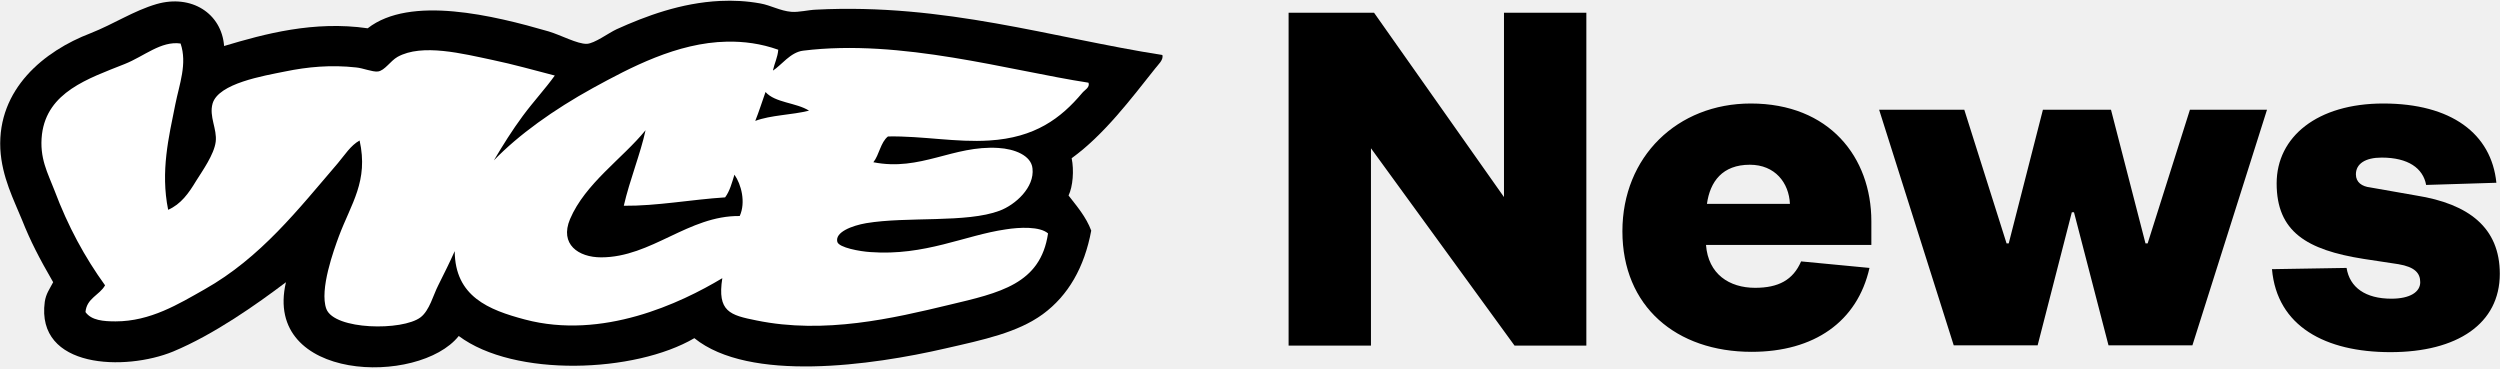
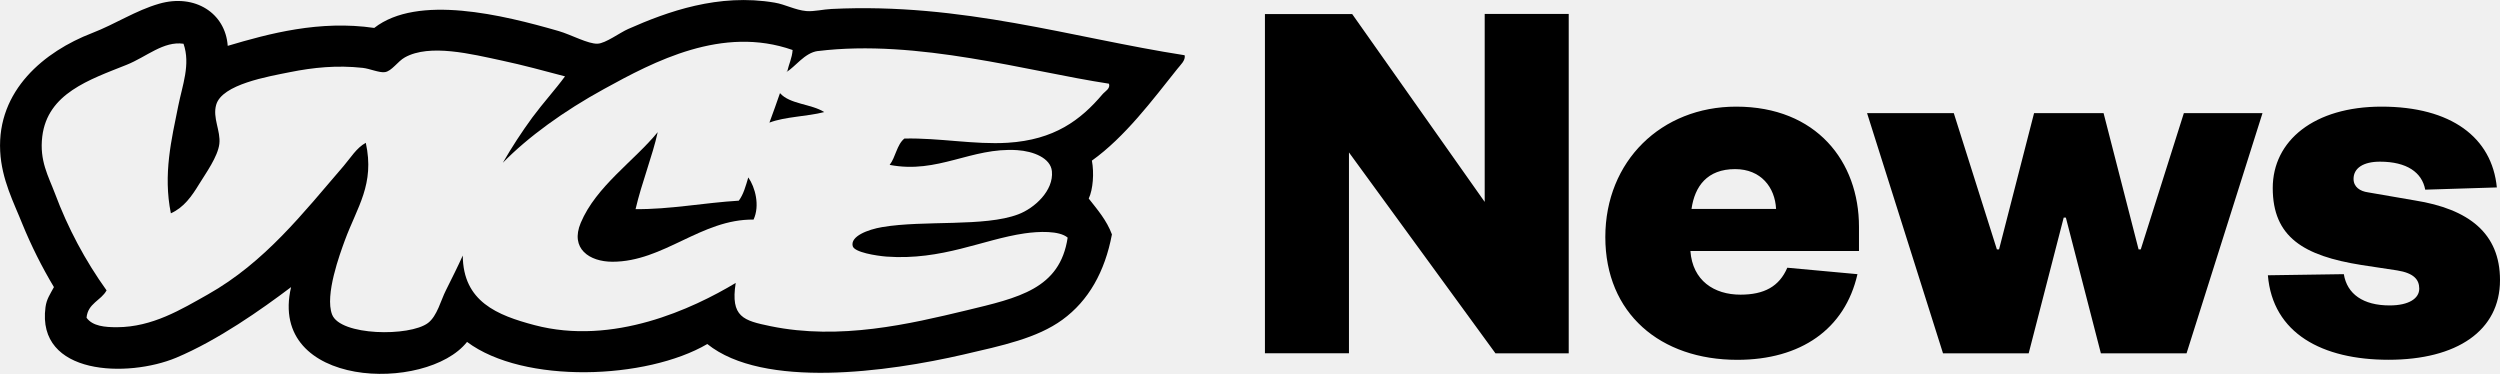
- <svg xmlns="http://www.w3.org/2000/svg" role="img" clip-rule="evenodd" fill-rule="evenodd" stroke-linejoin="round" stroke-miterlimit="2" viewBox="29.96 163.19 500.08 73.62">
-   <g fill="#000000" fill-rule="nonzero" transform="matrix(.621706 0 0 .621706 30.024 163.316)">
-     <path d="m231.6.1c-12.6.6-24 4.9-33.3 9.1-2.6 1.2-7.1 4.6-9.6 4.7-3 .1-8.3-2.8-12.3-4-17.6-5.1-44.5-11.7-58.2-1-17.3-2.5-33.2 1.8-46.2 5.7-.8-10.5-10.5-16.7-21.7-13.5-7.5 2.2-13.7 6.4-21.3 9.4-14.9 5.7-29.9 17.9-29 37.2.5 9.1 4.4 16.5 7 22.9 2.7 6.8 5.5 12.2 10 20-1.2 2.3-2.3 3.7-2.7 6.3-2.9 21.6 26 22.3 41.3 16 13.2-5.5 26.9-15.2 36.3-22.3-7.5 32 42.8 33.4 55.6 17.3 17.9 13.4 56.7 11.9 75.8.7 17.7 14.3 57 8.8 80.8 3.3 12.3-2.8 23.2-5.1 31.3-11 8.2-6 13.4-15.1 15.6-26.9-1.7-4.5-4.6-7.8-7.3-11.3 1.4-2.9 1.8-8.1 1-12 10.4-7.5 19.1-19.1 26.9-28.9.9-1.2 2.7-2.7 2.3-4.3-35.7-5.6-70.1-16.7-111.4-14.6-2.6.1-5.6.9-8 .7-3.6-.3-6.6-2.1-10-2.7-4.4-.8-8.7-1-12.9-.8z" />
-     <path d="m233.8 13.2c-16.1.3-31.2 8.4-43.1 14.9-12.7 7-24 15.1-31.9 23.3 2.9-4.9 5.9-9.7 9.3-14.3s7.3-8.8 10.3-13c-6.6-1.7-13.3-3.6-20-5-9.5-2-22.7-5.4-30.6-1-2.3 1.3-4.1 4.4-6.3 4.7-1.8.2-4.8-1.1-7-1.3-8.1-.9-15.6-.2-22.9 1.3-6.9 1.4-21.4 3.8-23.3 10.3-1.2 4.2 1.5 8.2 1 12.3s-4.3 9.4-6.3 12.6c-2.4 4-4.9 7.5-9 9.3-2.5-12.4.2-23.4 2.3-33.9 1.3-6.5 3.9-13.1 1.7-19.6-6.3-.9-11.7 4.1-18 6.6-11.8 4.7-24.9 9-26.6 22.6-.9 7.7 1.9 12.5 4 18 4.4 11.7 9.8 21.6 16.3 30.6-1.8 3.2-5.9 4.1-6.3 8.6 1.9 2.7 5.8 3 9.7 3 11.2 0 20.3-5.6 28.6-10.3 18.1-10.2 30.2-25.8 42.9-40.6 2.2-2.6 4.1-5.7 7-7.3 2.9 13.1-2.7 20.2-6.7 30.9-1.5 4.1-6.3 17.1-4 23.3 2.6 6.8 24.5 7.1 30.3 2.7 2.9-2.2 4.1-7.2 5.7-10.3 2-4 3.7-7.4 5.3-11 .1 14.6 10.9 18.9 22.6 22 24.9 6.6 50-5.2 63.5-13.3-1.7 10.8 2.5 11.9 11 13.6 21.9 4.5 44-.7 61.9-5 16.4-3.9 29.5-6.7 31.9-23-2.6-2.3-9.2-2-13.6-1.3-13.2 1.9-26 8.6-43.6 7.3-3.2-.2-10.1-1.4-10.6-3.3-.8-3.1 4.7-5.2 9.3-6 13.2-2.2 32.3 0 42.9-4 5.1-1.9 11.3-7.5 10.6-13.6-.4-4.2-5.8-6.3-11-6.6-14.6-.9-25 7.6-40.2 4.6 1.9-2.4 2.3-6.4 4.7-8.3 11.2-.2 22 2 32.6 1.3 14.7-.9 23-7.1 29.9-15.3.7-.9 2.6-1.8 2-3.3-25.5-3.9-60.3-14.2-91.8-10.3-4.1.5-7 4.7-9.7 6.4v-.1c.5-2.3 1.5-4.1 1.7-6.6-5.6-2-11.1-2.7-16.5-2.6zm12.4 16.2c3.1 3.5 9.9 3.4 14 6-5.5 1.4-12.3 1.4-17.3 3.3 1.2-3 2.2-6.2 3.3-9.3zm-38.6 12.3c-1.6 7.5-5.1 16-7 24.3 10.6.1 21.7-2 32.6-2.7 1.5-2 2.2-4.7 3-7.3 2.2 3.1 3.7 8.9 1.7 13.3-16.5-.2-28.4 13.3-44.6 13.3-7.3 0-13.4-4.2-10-12.3 4.9-11.5 16.9-19.5 24.3-28.6z" fill="#fff" />
-     <path d="m483.8 63.2v-59.3h26.5v107.1h-23.1l-46.2-63.5v63.5h-26.5v-107.1h27.5zm117.6 22.8c-3.9 17.3-17.8 27-37.9 27-24.3 0-41.6-14.6-41.6-38.8 0-24 17.7-41.1 41.3-41.1 25.3 0 38.8 17.3 38.8 37.9v7.6h-53.2c.7 9.4 7.5 13.8 15.8 13.8 7.5 0 12.2-2.5 14.8-8.5zm-25.6-20.6c-.3-6.8-4.8-12.6-12.9-12.6-8.8 0-12.8 5.4-13.8 12.6zm114.4 12.7h.7l13.6-43h24.8l-24 75.8h-27l-11.1-42.8h-.7l-11 42.8h-27l-24-75.8h27.4l13.6 43h.7l11-43h21.9zm64.7 7.9c1 6.3 6.1 9.9 14.4 9.9 6.1 0 9.3-2.2 9.3-5.3 0-2.9-1.7-4.9-7-5.8l-11.2-1.7c-18.4-2.9-28-8.8-28-24.3 0-15 13.1-25.7 34.3-25.7 21.9 0 34.8 9.7 36.4 25.5l-22.6.7c-1-5.4-5.8-8.8-14.3-8.8-5.3 0-8.3 2-8.3 5.4 0 2.6 2 3.9 4.6 4.2l14.8 2.6c17 2.7 26.9 10.4 26.9 25.2 0 16-13.6 25.2-35.2 25.2-20.9 0-36.5-8.3-38.1-26.7z" />
-   </g>
+ <svg xmlns="http://www.w3.org/2000/svg" role="img" viewBox="0 0 426.94 63.85">
+   <path d="M253.55 34.48V2.38h14.35v57.96h-12.51l-25.02-34.31v34.3h-14.35V2.4h14.9zm49.76 1.2c-.18-3.68-2.58-6.8-6.99-6.8-4.78 0-6.9 2.94-7.45 6.8zm13.9 11.14c-2.13 9.38-9.67 14.63-20.52 14.63-13.15 0-22.54-7.91-22.54-20.97 0-12.98 9.57-22.27 22.35-22.27 13.71 0 20.97 9.38 20.97 20.52v4.13h-28.79c.37 5.07 4.05 7.46 8.55 7.46 4.05 0 6.62-1.39 8-4.6zm48.01-4.23h.37l7.36-23.27h13.43l-12.97 41.02h-14.63l-5.98-23.18h-.37l-5.98 23.18h-14.63l-12.97-41.02h14.81l7.36 23.27h.37l5.98-23.27h11.87zm35.05 4.23c.55 3.4 3.31 5.34 7.82 5.34 3.3 0 5.06-1.2 5.06-2.86 0-1.55-.92-2.66-3.77-3.12l-6.07-.92c-9.93-1.57-15.18-4.78-15.18-13.15 0-8.1 7.08-13.9 18.58-13.9 11.87 0 18.86 5.25 19.69 13.8l-12.23.38c-.55-2.94-3.13-4.78-7.73-4.78-2.85 0-4.51 1.1-4.51 2.94 0 1.38 1.1 2.11 2.48 2.3l8 1.38c9.2 1.47 14.53 5.6 14.53 13.6 0 8.65-7.36 13.61-19.04 13.61-11.31 0-19.78-4.5-20.6-14.43z" />
+   <path fill-rule="evenodd" d="M133.2 15.9c1.68 1.92 5.37 1.83 7.56 3.24-2.96.77-6.68.77-9.36 1.8.63-1.64 1.2-3.35 1.8-5.03m-20.88 6.66c-.88 4.04-2.74 8.66-3.78 13.14 5.72.08 11.75-1.09 17.63-1.44.8-1.06 1.19-2.54 1.62-3.97 1.18 1.68 2.01 4.8.9 7.2-8.93-.11-15.35 7.2-24.1 7.2-3.93 0-7.27-2.24-5.41-6.65 2.62-6.23 9.13-10.57 13.14-15.48" />
+   <path fill-rule="evenodd" d="M139.68 8.71c-2.28.29-3.91 2.77-5.4 3.6.1 0 .2-.02.18-.17.27-1.23.8-2.21.9-3.6-11.98-4.22-23.63 1.94-32.21 6.66-6.86 3.76-12.98 8.19-17.28 12.6a85 85 0 0 1 5.04-7.74c1.86-2.51 3.94-4.78 5.58-7.02-3.6-.95-7.18-1.93-10.8-2.7-5.14-1.1-12.3-2.91-16.55-.54-1.23.68-2.24 2.36-3.42 2.52-.97.13-2.58-.6-3.78-.73-4.4-.48-8.44-.07-12.42.73-3.72.75-11.6 2.07-12.6 5.57-.65 2.25.79 4.45.54 6.67-.25 2.19-2.35 5.08-3.42 6.83-1.31 2.15-2.64 4.04-4.86 5.04-1.35-6.7.12-12.66 1.26-18.34.7-3.5 2.13-7.1.9-10.62-3.43-.49-6.32 2.24-9.72 3.6-6.38 2.55-13.5 4.88-14.4 12.23-.51 4.15 1.05 6.79 2.16 9.73a71 71 0 0 0 8.82 16.56c-.95 1.75-3.2 2.2-3.42 4.67 1.02 1.44 3.13 1.63 5.22 1.62 6.04-.02 10.99-3.06 15.47-5.58 9.77-5.5 16.33-13.96 23.22-21.96 1.2-1.4 2.2-3.1 3.78-3.95 1.55 7.1-1.46 10.9-3.6 16.72-.82 2.25-3.43 9.28-2.16 12.6 1.39 3.65 13.24 3.81 16.38 1.45 1.58-1.2 2.2-3.9 3.06-5.58 1.08-2.16 2.02-4.04 2.88-5.94.05 7.88 5.9 10.2 12.24 11.88 13.46 3.56 27.03-2.8 34.37-7.2-.92 5.84 1.35 6.43 5.94 7.38 11.87 2.45 23.82-.38 33.47-2.7 8.85-2.14 15.97-3.64 17.28-12.42-1.42-1.22-4.96-1.07-7.38-.72-7.14 1.04-14.05 4.65-23.57 3.96-1.74-.14-5.5-.73-5.76-1.8-.42-1.66 2.56-2.82 5.05-3.24 7.14-1.21 17.46 0 23.2-2.17 2.77-1.03 6.1-4.04 5.77-7.37-.22-2.25-3.15-3.42-5.94-3.6-7.87-.5-13.5 4.1-21.77 2.52 1.03-1.32 1.22-3.46 2.52-4.5 6.04-.13 11.92 1.07 17.64.72 7.95-.5 12.44-3.85 16.2-8.29.4-.48 1.41-.98 1.08-1.8-13.83-2.1-32.66-7.66-49.7-5.57zm62.62.72c.22.87-.75 1.7-1.25 2.35-4.24 5.31-8.93 11.61-14.58 15.65.4 2.12.19 4.93-.54 6.48 1.48 1.89 3.05 3.68 3.96 6.12-1.2 6.38-4 11.33-8.45 14.57-4.36 3.17-10.24 4.4-16.92 5.95-12.91 2.98-34.15 5.9-43.73-1.8-10.37 6.07-31.33 6.89-41.03-.36-6.9 8.72-34.1 7.95-30.05-9.36-5.04 3.81-12.5 9.07-19.62 12.06-8.25 3.44-23.88 3.05-22.32-8.64.19-1.4.78-2.18 1.44-3.42a80 80 0 0 1-5.4-10.8C2.41 34.7.28 30.7.03 25.82-.5 15.39 7.63 8.77 15.69 5.66 19.79 4.07 23.14 1.8 27.2.63c6.08-1.74 11.3 1.6 11.69 7.2 7.07-2.1 15.68-4.42 25.02-3.06 7.43-5.79 21.95-2.22 31.49.53 2.16.63 5.06 2.24 6.66 2.16 1.35-.05 3.8-1.89 5.22-2.51 6.7-2.97 15.45-6.13 25.02-4.5 1.8.3 3.47 1.26 5.4 1.44 1.31.11 2.9-.3 4.32-.36 22.35-1.1 40.97 4.9 60.27 7.9" />
</svg>
